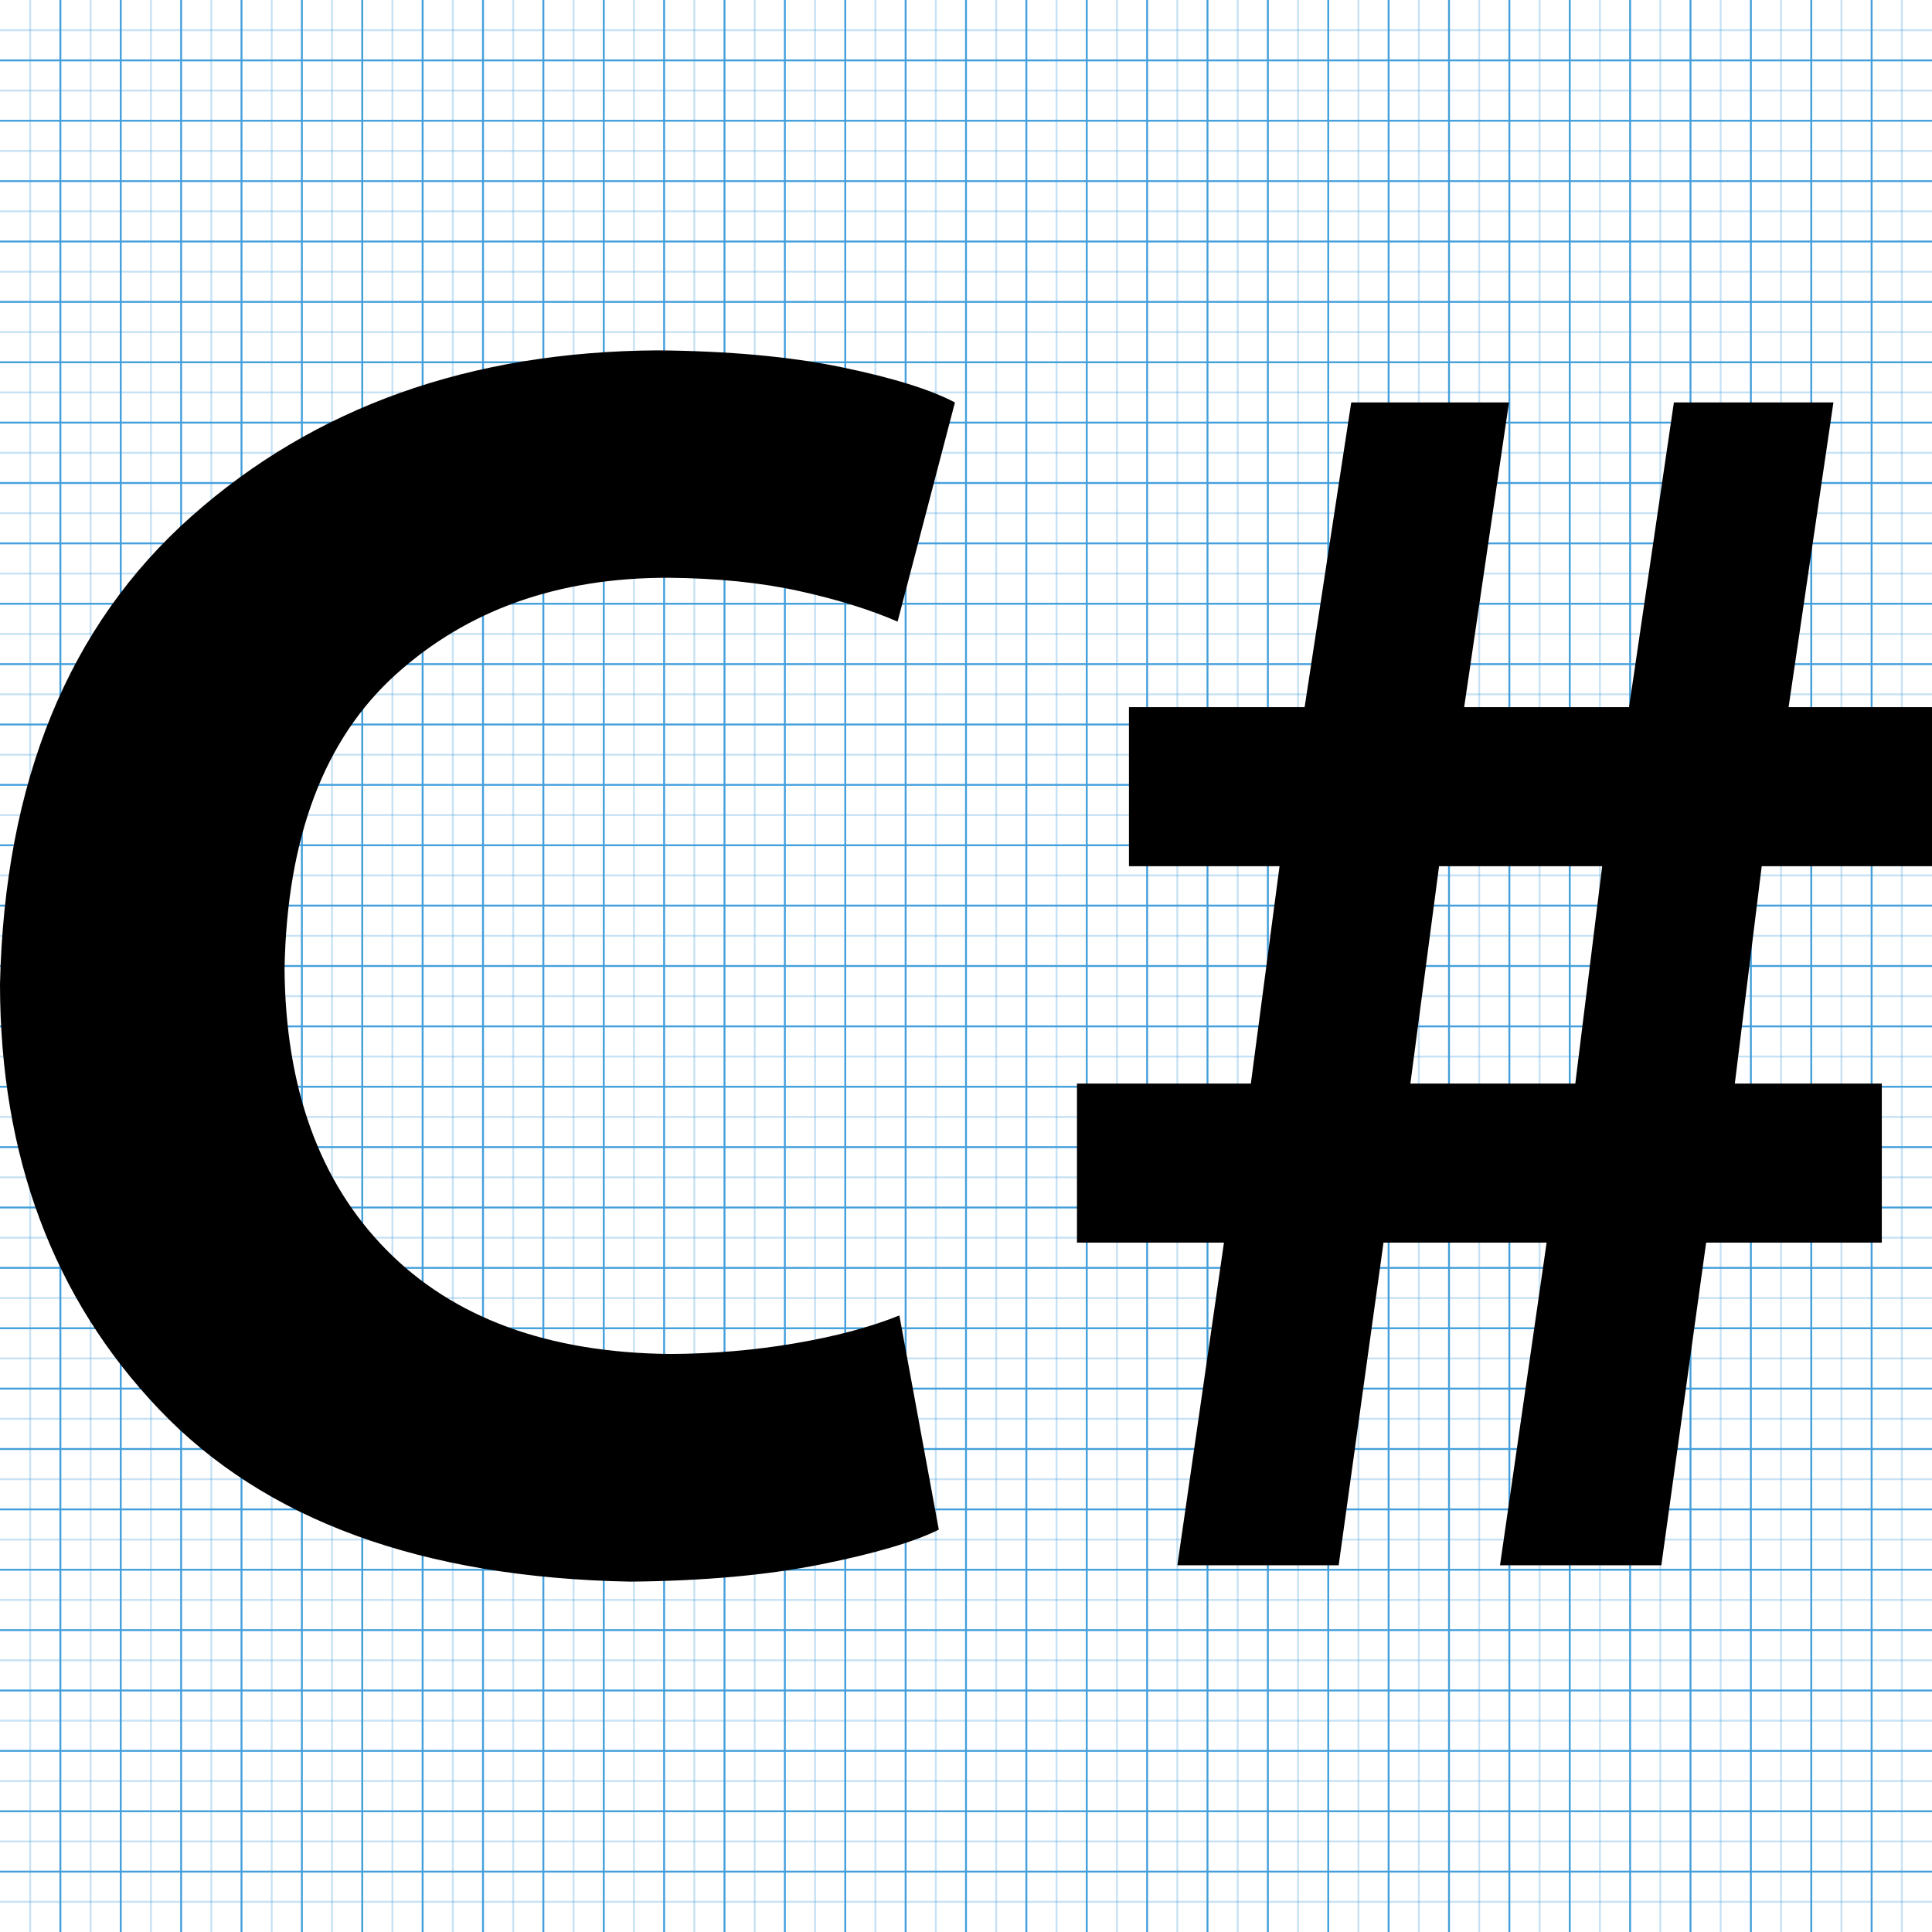
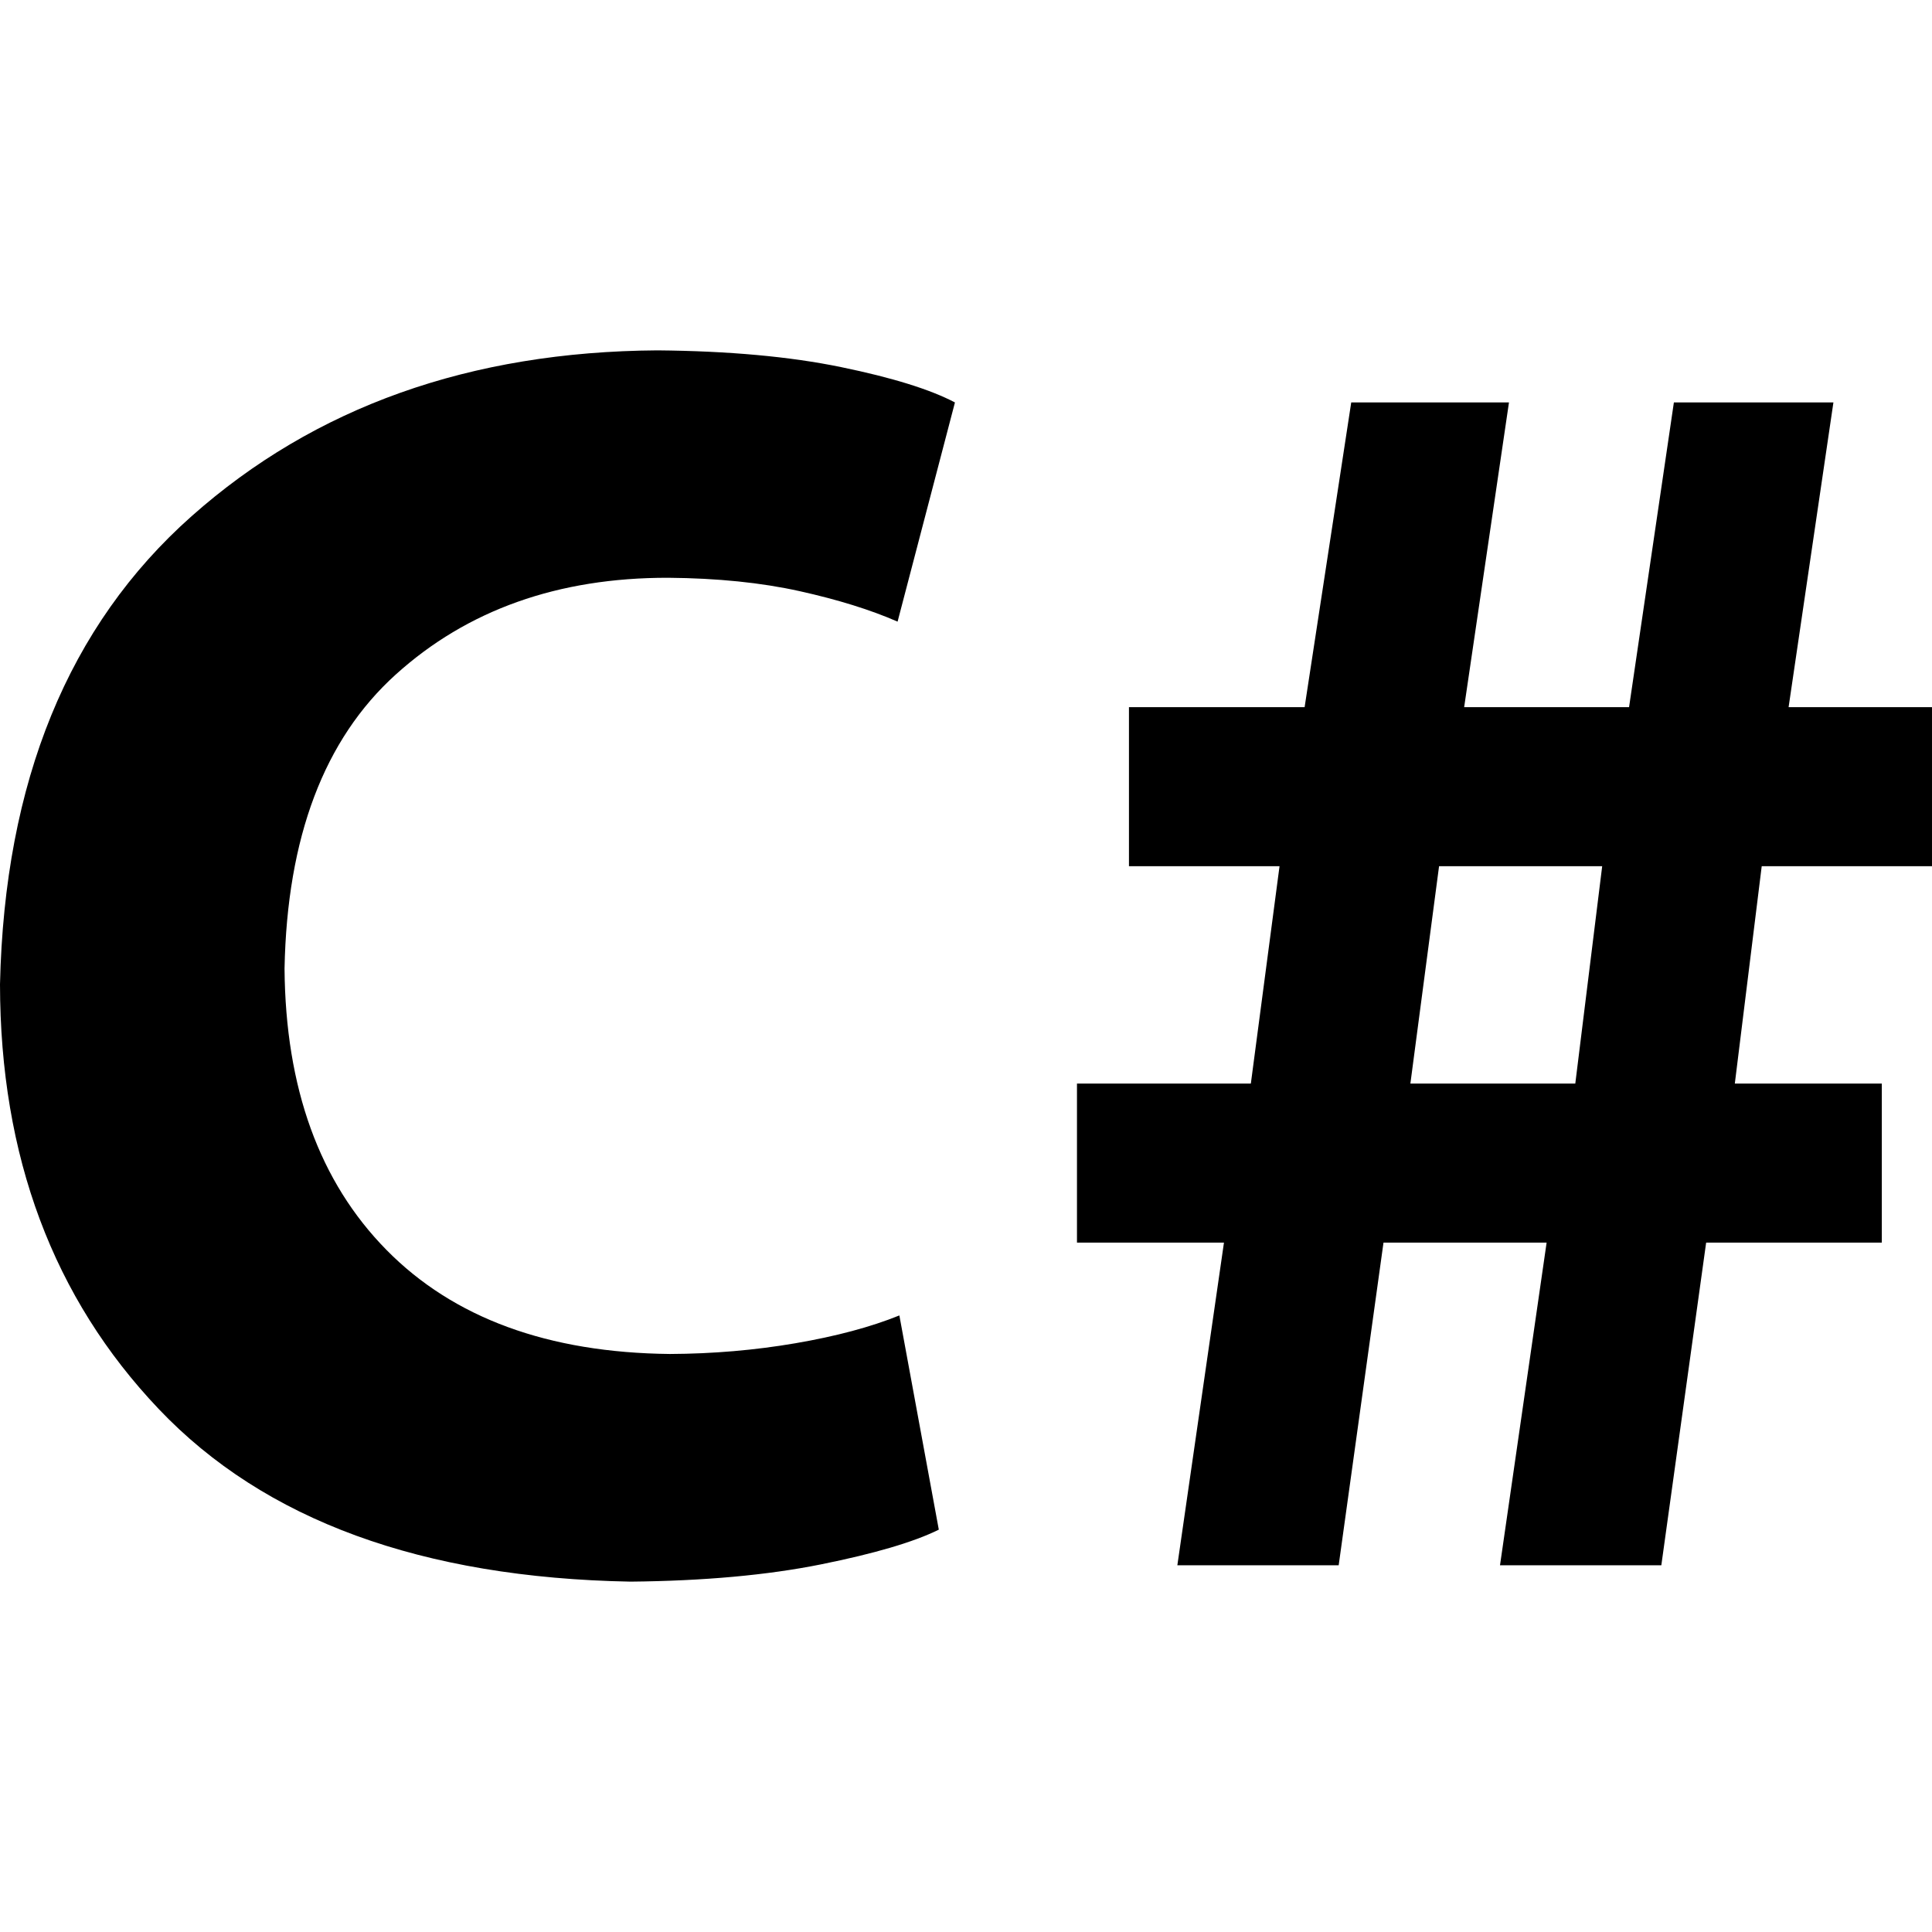
<svg xmlns="http://www.w3.org/2000/svg" version="1.1" width="1024" height="1024" viewBox="0 0 1024 1024">
  <g id="icomoon-ignore">
-     <line stroke-width="1" x1="16" y1="0" x2="16" y2="1024" stroke="#449FDB" opacity="0.3" />
-     <line stroke-width="1" x1="32" y1="0" x2="32" y2="1024" stroke="#449FDB" opacity="1" />
-     <line stroke-width="1" x1="48" y1="0" x2="48" y2="1024" stroke="#449FDB" opacity="0.3" />
-     <line stroke-width="1" x1="64" y1="0" x2="64" y2="1024" stroke="#449FDB" opacity="1" />
-     <line stroke-width="1" x1="80" y1="0" x2="80" y2="1024" stroke="#449FDB" opacity="0.3" />
-     <line stroke-width="1" x1="96" y1="0" x2="96" y2="1024" stroke="#449FDB" opacity="1" />
-     <line stroke-width="1" x1="112" y1="0" x2="112" y2="1024" stroke="#449FDB" opacity="0.3" />
-     <line stroke-width="1" x1="128" y1="0" x2="128" y2="1024" stroke="#449FDB" opacity="1" />
-     <line stroke-width="1" x1="144" y1="0" x2="144" y2="1024" stroke="#449FDB" opacity="0.3" />
-     <line stroke-width="1" x1="160" y1="0" x2="160" y2="1024" stroke="#449FDB" opacity="1" />
-     <line stroke-width="1" x1="176" y1="0" x2="176" y2="1024" stroke="#449FDB" opacity="0.3" />
-     <line stroke-width="1" x1="192" y1="0" x2="192" y2="1024" stroke="#449FDB" opacity="1" />
-     <line stroke-width="1" x1="208" y1="0" x2="208" y2="1024" stroke="#449FDB" opacity="0.3" />
-     <line stroke-width="1" x1="224" y1="0" x2="224" y2="1024" stroke="#449FDB" opacity="1" />
-     <line stroke-width="1" x1="240" y1="0" x2="240" y2="1024" stroke="#449FDB" opacity="0.3" />
-     <line stroke-width="1" x1="256" y1="0" x2="256" y2="1024" stroke="#449FDB" opacity="1" />
-     <line stroke-width="1" x1="272" y1="0" x2="272" y2="1024" stroke="#449FDB" opacity="0.3" />
-     <line stroke-width="1" x1="288" y1="0" x2="288" y2="1024" stroke="#449FDB" opacity="1" />
-     <line stroke-width="1" x1="304" y1="0" x2="304" y2="1024" stroke="#449FDB" opacity="0.3" />
-     <line stroke-width="1" x1="320" y1="0" x2="320" y2="1024" stroke="#449FDB" opacity="1" />
-     <line stroke-width="1" x1="336" y1="0" x2="336" y2="1024" stroke="#449FDB" opacity="0.3" />
-     <line stroke-width="1" x1="352" y1="0" x2="352" y2="1024" stroke="#449FDB" opacity="1" />
-     <line stroke-width="1" x1="368" y1="0" x2="368" y2="1024" stroke="#449FDB" opacity="0.3" />
-     <line stroke-width="1" x1="384" y1="0" x2="384" y2="1024" stroke="#449FDB" opacity="1" />
-     <line stroke-width="1" x1="400" y1="0" x2="400" y2="1024" stroke="#449FDB" opacity="0.3" />
-     <line stroke-width="1" x1="416" y1="0" x2="416" y2="1024" stroke="#449FDB" opacity="1" />
-     <line stroke-width="1" x1="432" y1="0" x2="432" y2="1024" stroke="#449FDB" opacity="0.3" />
-     <line stroke-width="1" x1="448" y1="0" x2="448" y2="1024" stroke="#449FDB" opacity="1" />
-     <line stroke-width="1" x1="464" y1="0" x2="464" y2="1024" stroke="#449FDB" opacity="0.3" />
-     <line stroke-width="1" x1="480" y1="0" x2="480" y2="1024" stroke="#449FDB" opacity="1" />
-     <line stroke-width="1" x1="496" y1="0" x2="496" y2="1024" stroke="#449FDB" opacity="0.3" />
-     <line stroke-width="1" x1="512" y1="0" x2="512" y2="1024" stroke="#449FDB" opacity="1" />
-     <line stroke-width="1" x1="528" y1="0" x2="528" y2="1024" stroke="#449FDB" opacity="0.3" />
-     <line stroke-width="1" x1="544" y1="0" x2="544" y2="1024" stroke="#449FDB" opacity="1" />
-     <line stroke-width="1" x1="560" y1="0" x2="560" y2="1024" stroke="#449FDB" opacity="0.3" />
-     <line stroke-width="1" x1="576" y1="0" x2="576" y2="1024" stroke="#449FDB" opacity="1" />
-     <line stroke-width="1" x1="592" y1="0" x2="592" y2="1024" stroke="#449FDB" opacity="0.3" />
-     <line stroke-width="1" x1="608" y1="0" x2="608" y2="1024" stroke="#449FDB" opacity="1" />
-     <line stroke-width="1" x1="624" y1="0" x2="624" y2="1024" stroke="#449FDB" opacity="0.3" />
-     <line stroke-width="1" x1="640" y1="0" x2="640" y2="1024" stroke="#449FDB" opacity="1" />
-     <line stroke-width="1" x1="656" y1="0" x2="656" y2="1024" stroke="#449FDB" opacity="0.3" />
-     <line stroke-width="1" x1="672" y1="0" x2="672" y2="1024" stroke="#449FDB" opacity="1" />
-     <line stroke-width="1" x1="688" y1="0" x2="688" y2="1024" stroke="#449FDB" opacity="0.3" />
-     <line stroke-width="1" x1="704" y1="0" x2="704" y2="1024" stroke="#449FDB" opacity="1" />
-     <line stroke-width="1" x1="720" y1="0" x2="720" y2="1024" stroke="#449FDB" opacity="0.3" />
-     <line stroke-width="1" x1="736" y1="0" x2="736" y2="1024" stroke="#449FDB" opacity="1" />
-     <line stroke-width="1" x1="752" y1="0" x2="752" y2="1024" stroke="#449FDB" opacity="0.3" />
-     <line stroke-width="1" x1="768" y1="0" x2="768" y2="1024" stroke="#449FDB" opacity="1" />
-     <line stroke-width="1" x1="784" y1="0" x2="784" y2="1024" stroke="#449FDB" opacity="0.3" />
-     <line stroke-width="1" x1="800" y1="0" x2="800" y2="1024" stroke="#449FDB" opacity="1" />
-     <line stroke-width="1" x1="816" y1="0" x2="816" y2="1024" stroke="#449FDB" opacity="0.3" />
-     <line stroke-width="1" x1="832" y1="0" x2="832" y2="1024" stroke="#449FDB" opacity="1" />
-     <line stroke-width="1" x1="848" y1="0" x2="848" y2="1024" stroke="#449FDB" opacity="0.3" />
-     <line stroke-width="1" x1="864" y1="0" x2="864" y2="1024" stroke="#449FDB" opacity="1" />
-     <line stroke-width="1" x1="880" y1="0" x2="880" y2="1024" stroke="#449FDB" opacity="0.3" />
-     <line stroke-width="1" x1="896" y1="0" x2="896" y2="1024" stroke="#449FDB" opacity="1" />
-     <line stroke-width="1" x1="912" y1="0" x2="912" y2="1024" stroke="#449FDB" opacity="0.3" />
-     <line stroke-width="1" x1="928" y1="0" x2="928" y2="1024" stroke="#449FDB" opacity="1" />
-     <line stroke-width="1" x1="944" y1="0" x2="944" y2="1024" stroke="#449FDB" opacity="0.3" />
-     <line stroke-width="1" x1="960" y1="0" x2="960" y2="1024" stroke="#449FDB" opacity="1" />
-     <line stroke-width="1" x1="976" y1="0" x2="976" y2="1024" stroke="#449FDB" opacity="0.3" />
-     <line stroke-width="1" x1="992" y1="0" x2="992" y2="1024" stroke="#449FDB" opacity="1" />
-     <line stroke-width="1" x1="1008" y1="0" x2="1008" y2="1024" stroke="#449FDB" opacity="0.3" />
-     <line stroke-width="1" x1="0" y1="16" x2="1024" y2="16" stroke="#449FDB" opacity="0.3" />
-     <line stroke-width="1" x1="0" y1="32" x2="1024" y2="32" stroke="#449FDB" opacity="1" />
-     <line stroke-width="1" x1="0" y1="48" x2="1024" y2="48" stroke="#449FDB" opacity="0.3" />
-     <line stroke-width="1" x1="0" y1="64" x2="1024" y2="64" stroke="#449FDB" opacity="1" />
-     <line stroke-width="1" x1="0" y1="80" x2="1024" y2="80" stroke="#449FDB" opacity="0.3" />
-     <line stroke-width="1" x1="0" y1="96" x2="1024" y2="96" stroke="#449FDB" opacity="1" />
-     <line stroke-width="1" x1="0" y1="112" x2="1024" y2="112" stroke="#449FDB" opacity="0.3" />
-     <line stroke-width="1" x1="0" y1="128" x2="1024" y2="128" stroke="#449FDB" opacity="1" />
-     <line stroke-width="1" x1="0" y1="144" x2="1024" y2="144" stroke="#449FDB" opacity="0.3" />
-     <line stroke-width="1" x1="0" y1="160" x2="1024" y2="160" stroke="#449FDB" opacity="1" />
-     <line stroke-width="1" x1="0" y1="176" x2="1024" y2="176" stroke="#449FDB" opacity="0.3" />
-     <line stroke-width="1" x1="0" y1="192" x2="1024" y2="192" stroke="#449FDB" opacity="1" />
-     <line stroke-width="1" x1="0" y1="208" x2="1024" y2="208" stroke="#449FDB" opacity="0.3" />
-     <line stroke-width="1" x1="0" y1="224" x2="1024" y2="224" stroke="#449FDB" opacity="1" />
-     <line stroke-width="1" x1="0" y1="240" x2="1024" y2="240" stroke="#449FDB" opacity="0.3" />
-     <line stroke-width="1" x1="0" y1="256" x2="1024" y2="256" stroke="#449FDB" opacity="1" />
-     <line stroke-width="1" x1="0" y1="272" x2="1024" y2="272" stroke="#449FDB" opacity="0.3" />
-     <line stroke-width="1" x1="0" y1="288" x2="1024" y2="288" stroke="#449FDB" opacity="1" />
-     <line stroke-width="1" x1="0" y1="304" x2="1024" y2="304" stroke="#449FDB" opacity="0.3" />
-     <line stroke-width="1" x1="0" y1="320" x2="1024" y2="320" stroke="#449FDB" opacity="1" />
-     <line stroke-width="1" x1="0" y1="336" x2="1024" y2="336" stroke="#449FDB" opacity="0.3" />
-     <line stroke-width="1" x1="0" y1="352" x2="1024" y2="352" stroke="#449FDB" opacity="1" />
-     <line stroke-width="1" x1="0" y1="368" x2="1024" y2="368" stroke="#449FDB" opacity="0.3" />
-     <line stroke-width="1" x1="0" y1="384" x2="1024" y2="384" stroke="#449FDB" opacity="1" />
-     <line stroke-width="1" x1="0" y1="400" x2="1024" y2="400" stroke="#449FDB" opacity="0.3" />
-     <line stroke-width="1" x1="0" y1="416" x2="1024" y2="416" stroke="#449FDB" opacity="1" />
-     <line stroke-width="1" x1="0" y1="432" x2="1024" y2="432" stroke="#449FDB" opacity="0.3" />
-     <line stroke-width="1" x1="0" y1="448" x2="1024" y2="448" stroke="#449FDB" opacity="1" />
-     <line stroke-width="1" x1="0" y1="464" x2="1024" y2="464" stroke="#449FDB" opacity="0.3" />
-     <line stroke-width="1" x1="0" y1="480" x2="1024" y2="480" stroke="#449FDB" opacity="1" />
-     <line stroke-width="1" x1="0" y1="496" x2="1024" y2="496" stroke="#449FDB" opacity="0.3" />
-     <line stroke-width="1" x1="0" y1="512" x2="1024" y2="512" stroke="#449FDB" opacity="1" />
-     <line stroke-width="1" x1="0" y1="528" x2="1024" y2="528" stroke="#449FDB" opacity="0.3" />
-     <line stroke-width="1" x1="0" y1="544" x2="1024" y2="544" stroke="#449FDB" opacity="1" />
-     <line stroke-width="1" x1="0" y1="560" x2="1024" y2="560" stroke="#449FDB" opacity="0.3" />
-     <line stroke-width="1" x1="0" y1="576" x2="1024" y2="576" stroke="#449FDB" opacity="1" />
-     <line stroke-width="1" x1="0" y1="592" x2="1024" y2="592" stroke="#449FDB" opacity="0.3" />
-     <line stroke-width="1" x1="0" y1="608" x2="1024" y2="608" stroke="#449FDB" opacity="1" />
-     <line stroke-width="1" x1="0" y1="624" x2="1024" y2="624" stroke="#449FDB" opacity="0.3" />
-     <line stroke-width="1" x1="0" y1="640" x2="1024" y2="640" stroke="#449FDB" opacity="1" />
-     <line stroke-width="1" x1="0" y1="656" x2="1024" y2="656" stroke="#449FDB" opacity="0.3" />
-     <line stroke-width="1" x1="0" y1="672" x2="1024" y2="672" stroke="#449FDB" opacity="1" />
-     <line stroke-width="1" x1="0" y1="688" x2="1024" y2="688" stroke="#449FDB" opacity="0.3" />
-     <line stroke-width="1" x1="0" y1="704" x2="1024" y2="704" stroke="#449FDB" opacity="1" />
-     <line stroke-width="1" x1="0" y1="720" x2="1024" y2="720" stroke="#449FDB" opacity="0.3" />
-     <line stroke-width="1" x1="0" y1="736" x2="1024" y2="736" stroke="#449FDB" opacity="1" />
-     <line stroke-width="1" x1="0" y1="752" x2="1024" y2="752" stroke="#449FDB" opacity="0.3" />
-     <line stroke-width="1" x1="0" y1="768" x2="1024" y2="768" stroke="#449FDB" opacity="1" />
-     <line stroke-width="1" x1="0" y1="784" x2="1024" y2="784" stroke="#449FDB" opacity="0.3" />
-     <line stroke-width="1" x1="0" y1="800" x2="1024" y2="800" stroke="#449FDB" opacity="1" />
-     <line stroke-width="1" x1="0" y1="816" x2="1024" y2="816" stroke="#449FDB" opacity="0.3" />
-     <line stroke-width="1" x1="0" y1="832" x2="1024" y2="832" stroke="#449FDB" opacity="1" />
-     <line stroke-width="1" x1="0" y1="848" x2="1024" y2="848" stroke="#449FDB" opacity="0.3" />
-     <line stroke-width="1" x1="0" y1="864" x2="1024" y2="864" stroke="#449FDB" opacity="1" />
-     <line stroke-width="1" x1="0" y1="880" x2="1024" y2="880" stroke="#449FDB" opacity="0.3" />
-     <line stroke-width="1" x1="0" y1="896" x2="1024" y2="896" stroke="#449FDB" opacity="1" />
-     <line stroke-width="1" x1="0" y1="912" x2="1024" y2="912" stroke="#449FDB" opacity="0.3" />
-     <line stroke-width="1" x1="0" y1="928" x2="1024" y2="928" stroke="#449FDB" opacity="1" />
-     <line stroke-width="1" x1="0" y1="944" x2="1024" y2="944" stroke="#449FDB" opacity="0.3" />
-     <line stroke-width="1" x1="0" y1="960" x2="1024" y2="960" stroke="#449FDB" opacity="1" />
-     <line stroke-width="1" x1="0" y1="976" x2="1024" y2="976" stroke="#449FDB" opacity="0.3" />
-     <line stroke-width="1" x1="0" y1="992" x2="1024" y2="992" stroke="#449FDB" opacity="1" />
-     <line stroke-width="1" x1="0" y1="1008" x2="1024" y2="1008" stroke="#449FDB" opacity="0.3" />
-   </g>
+ </g>
  <path fill="#000" d="M476.685 697.208c-15.161 6.134-33.529 11.048-55.103 14.742s-43.742 5.591-66.507 5.688c-64.623-0.678-114.699-19.056-150.229-55.136-35.528-36.081-53.54-85.8-54.034-149.158 1.346-69.571 20.981-121.501 58.904-155.791 37.924-34.292 86.060-51.399 144.411-51.322 26.148 0.214 49.383 2.58 69.713 7.097 20.326 4.519 37.625 9.903 51.897 16.153l30.403-116.172c-13.104-6.9-33.213-13.147-60.33-18.733-27.116-5.589-59.577-8.548-97.381-8.876-99.311 0.653-181.61 29.955-246.895 87.91s-99.129 140.653-101.534 248.094c0.109 91.195 28.17 166.249 84.186 225.159s139.348 89.388 249.991 91.436c38.873-0.376 72.522-3.425 100.944-9.145s49.245-11.855 62.467-18.408l-20.903-113.535z" />
  <path fill="#000" d="M747.532 574.309l15.201-115.19h86.457l-14.251 115.19h-87.406zM709.529 829.624l23.751-171.001h86.457l-24.703 171.001h85.507l23.751-171.001h93.105v-84.313h-77.904l14.251-115.19h90.255v-84.313h-76.005l23.753-161.501h-84.555l-23.753 161.501h-87.404l23.751-161.501h-83.607l-24.703 161.501h-93.105v84.313h79.806l-15.201 115.19h-92.157v84.313h77.904l-24.7 171.001h85.506z" />
</svg>
